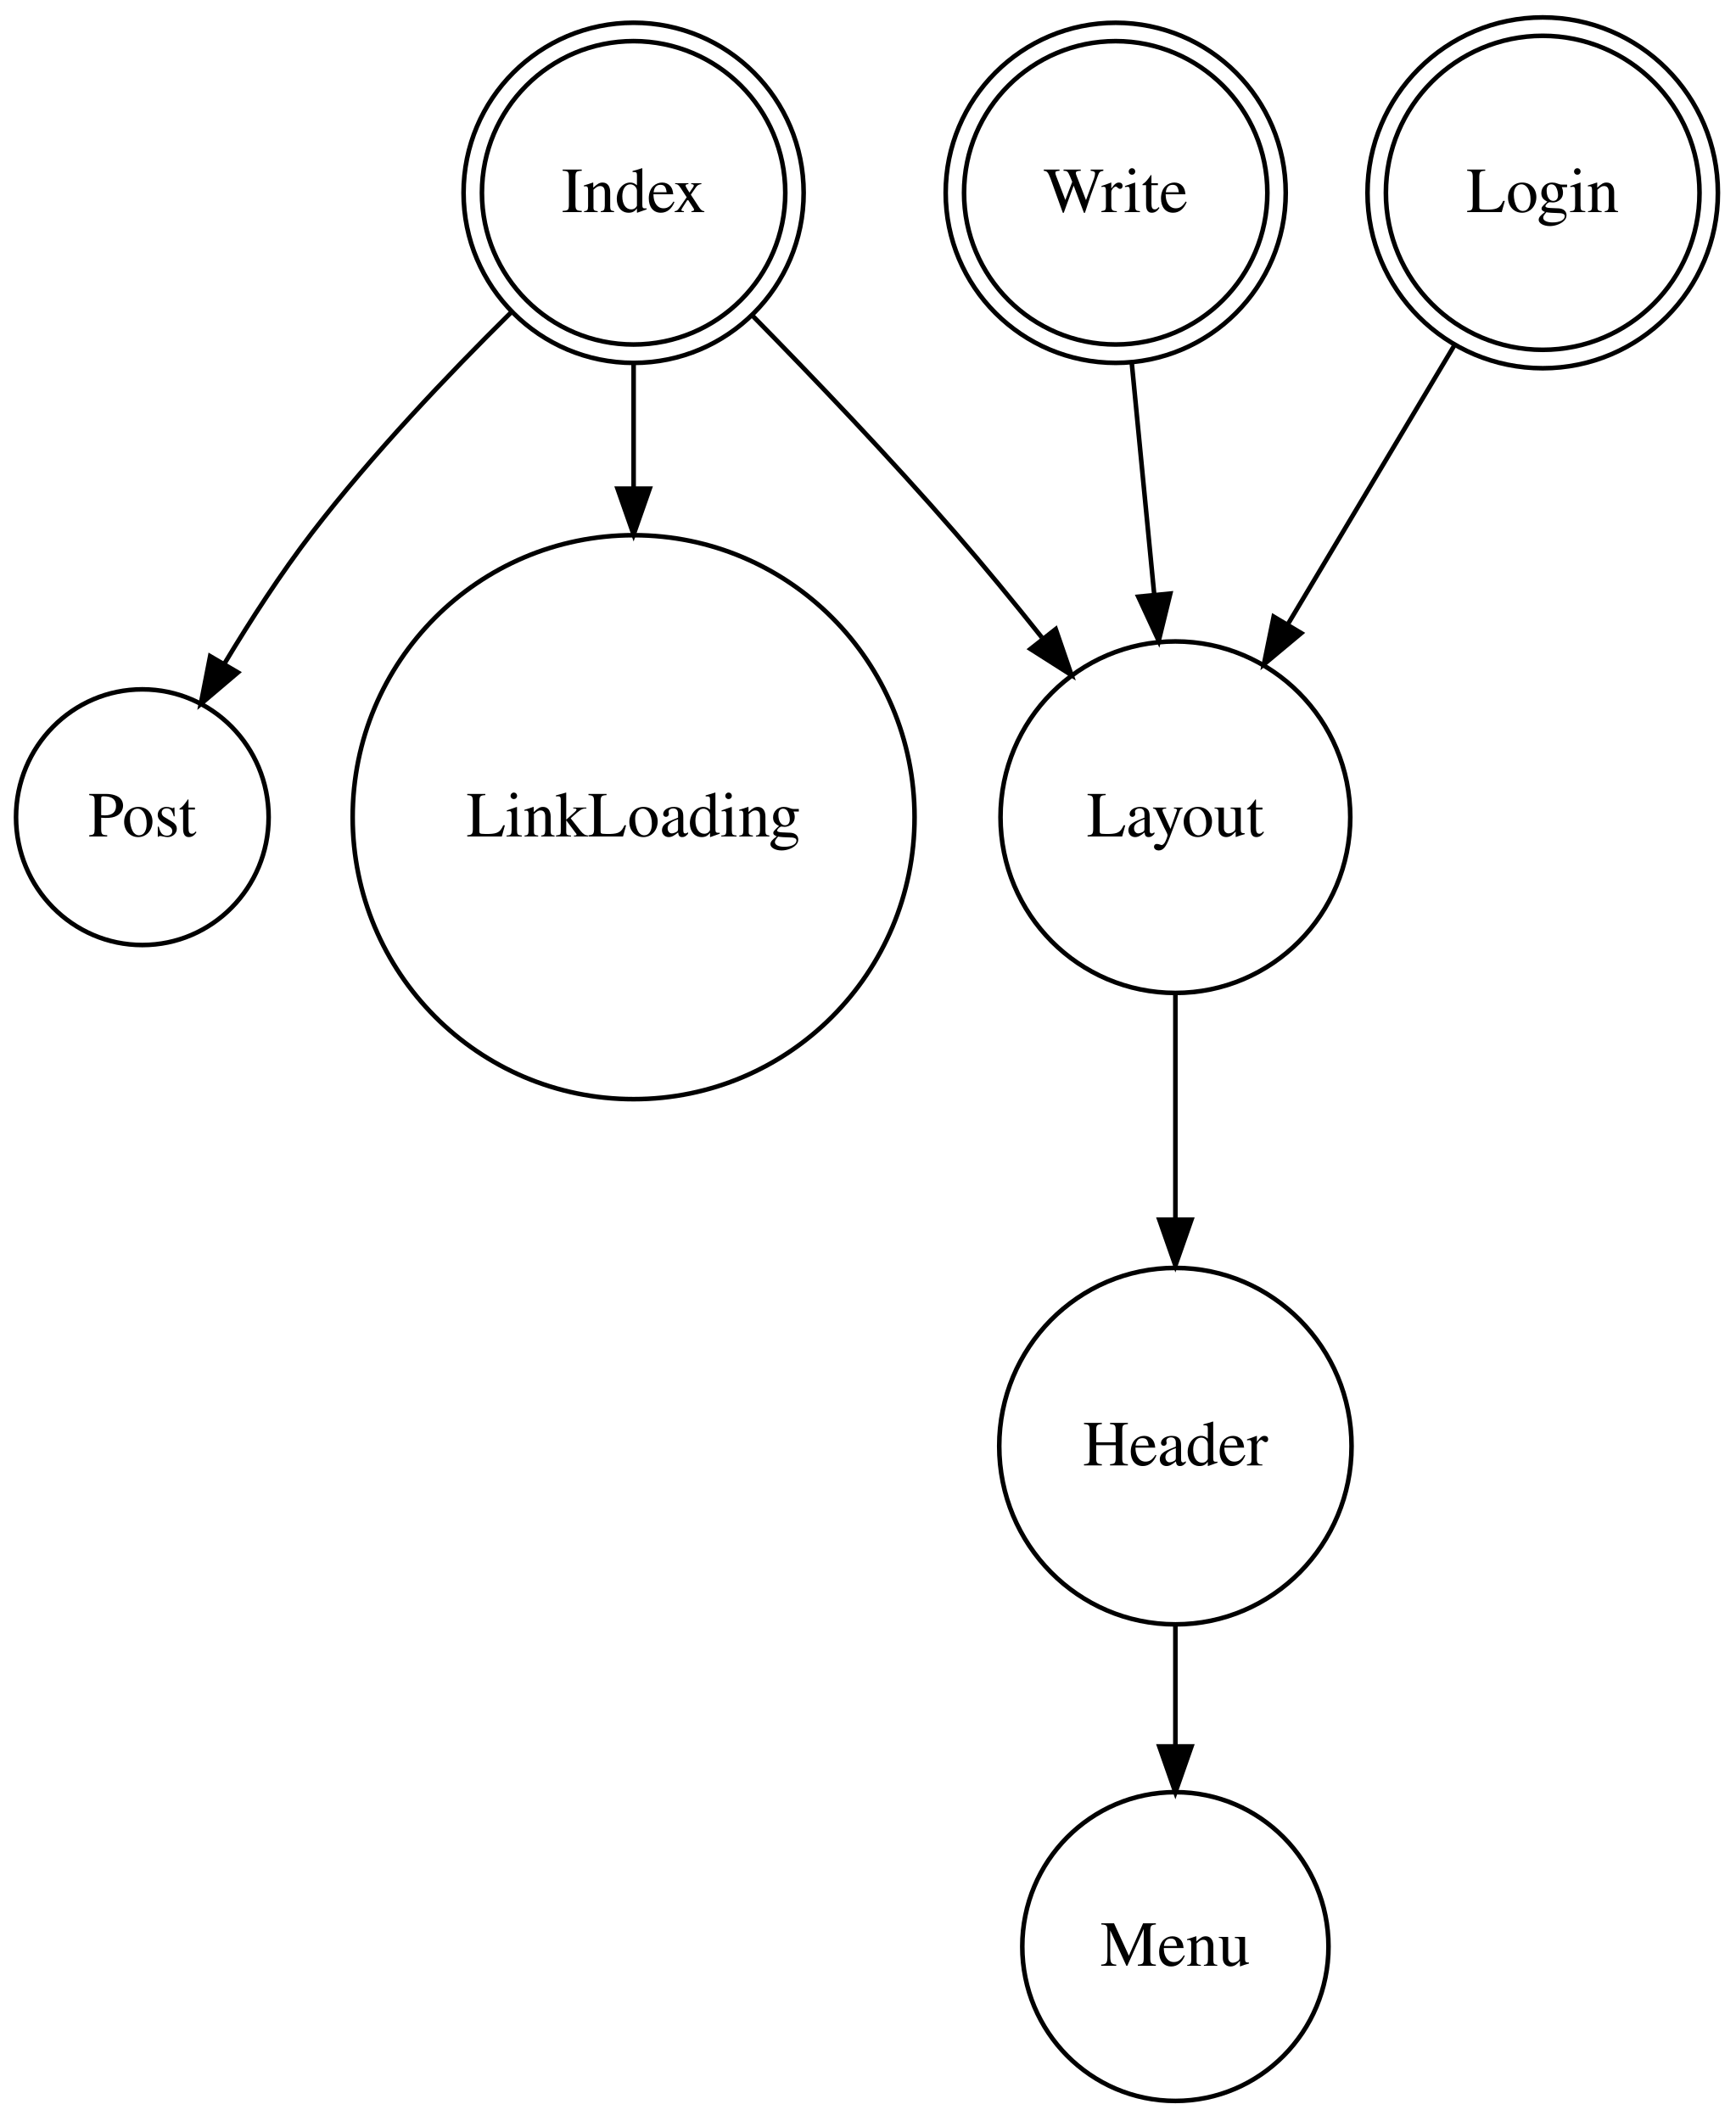
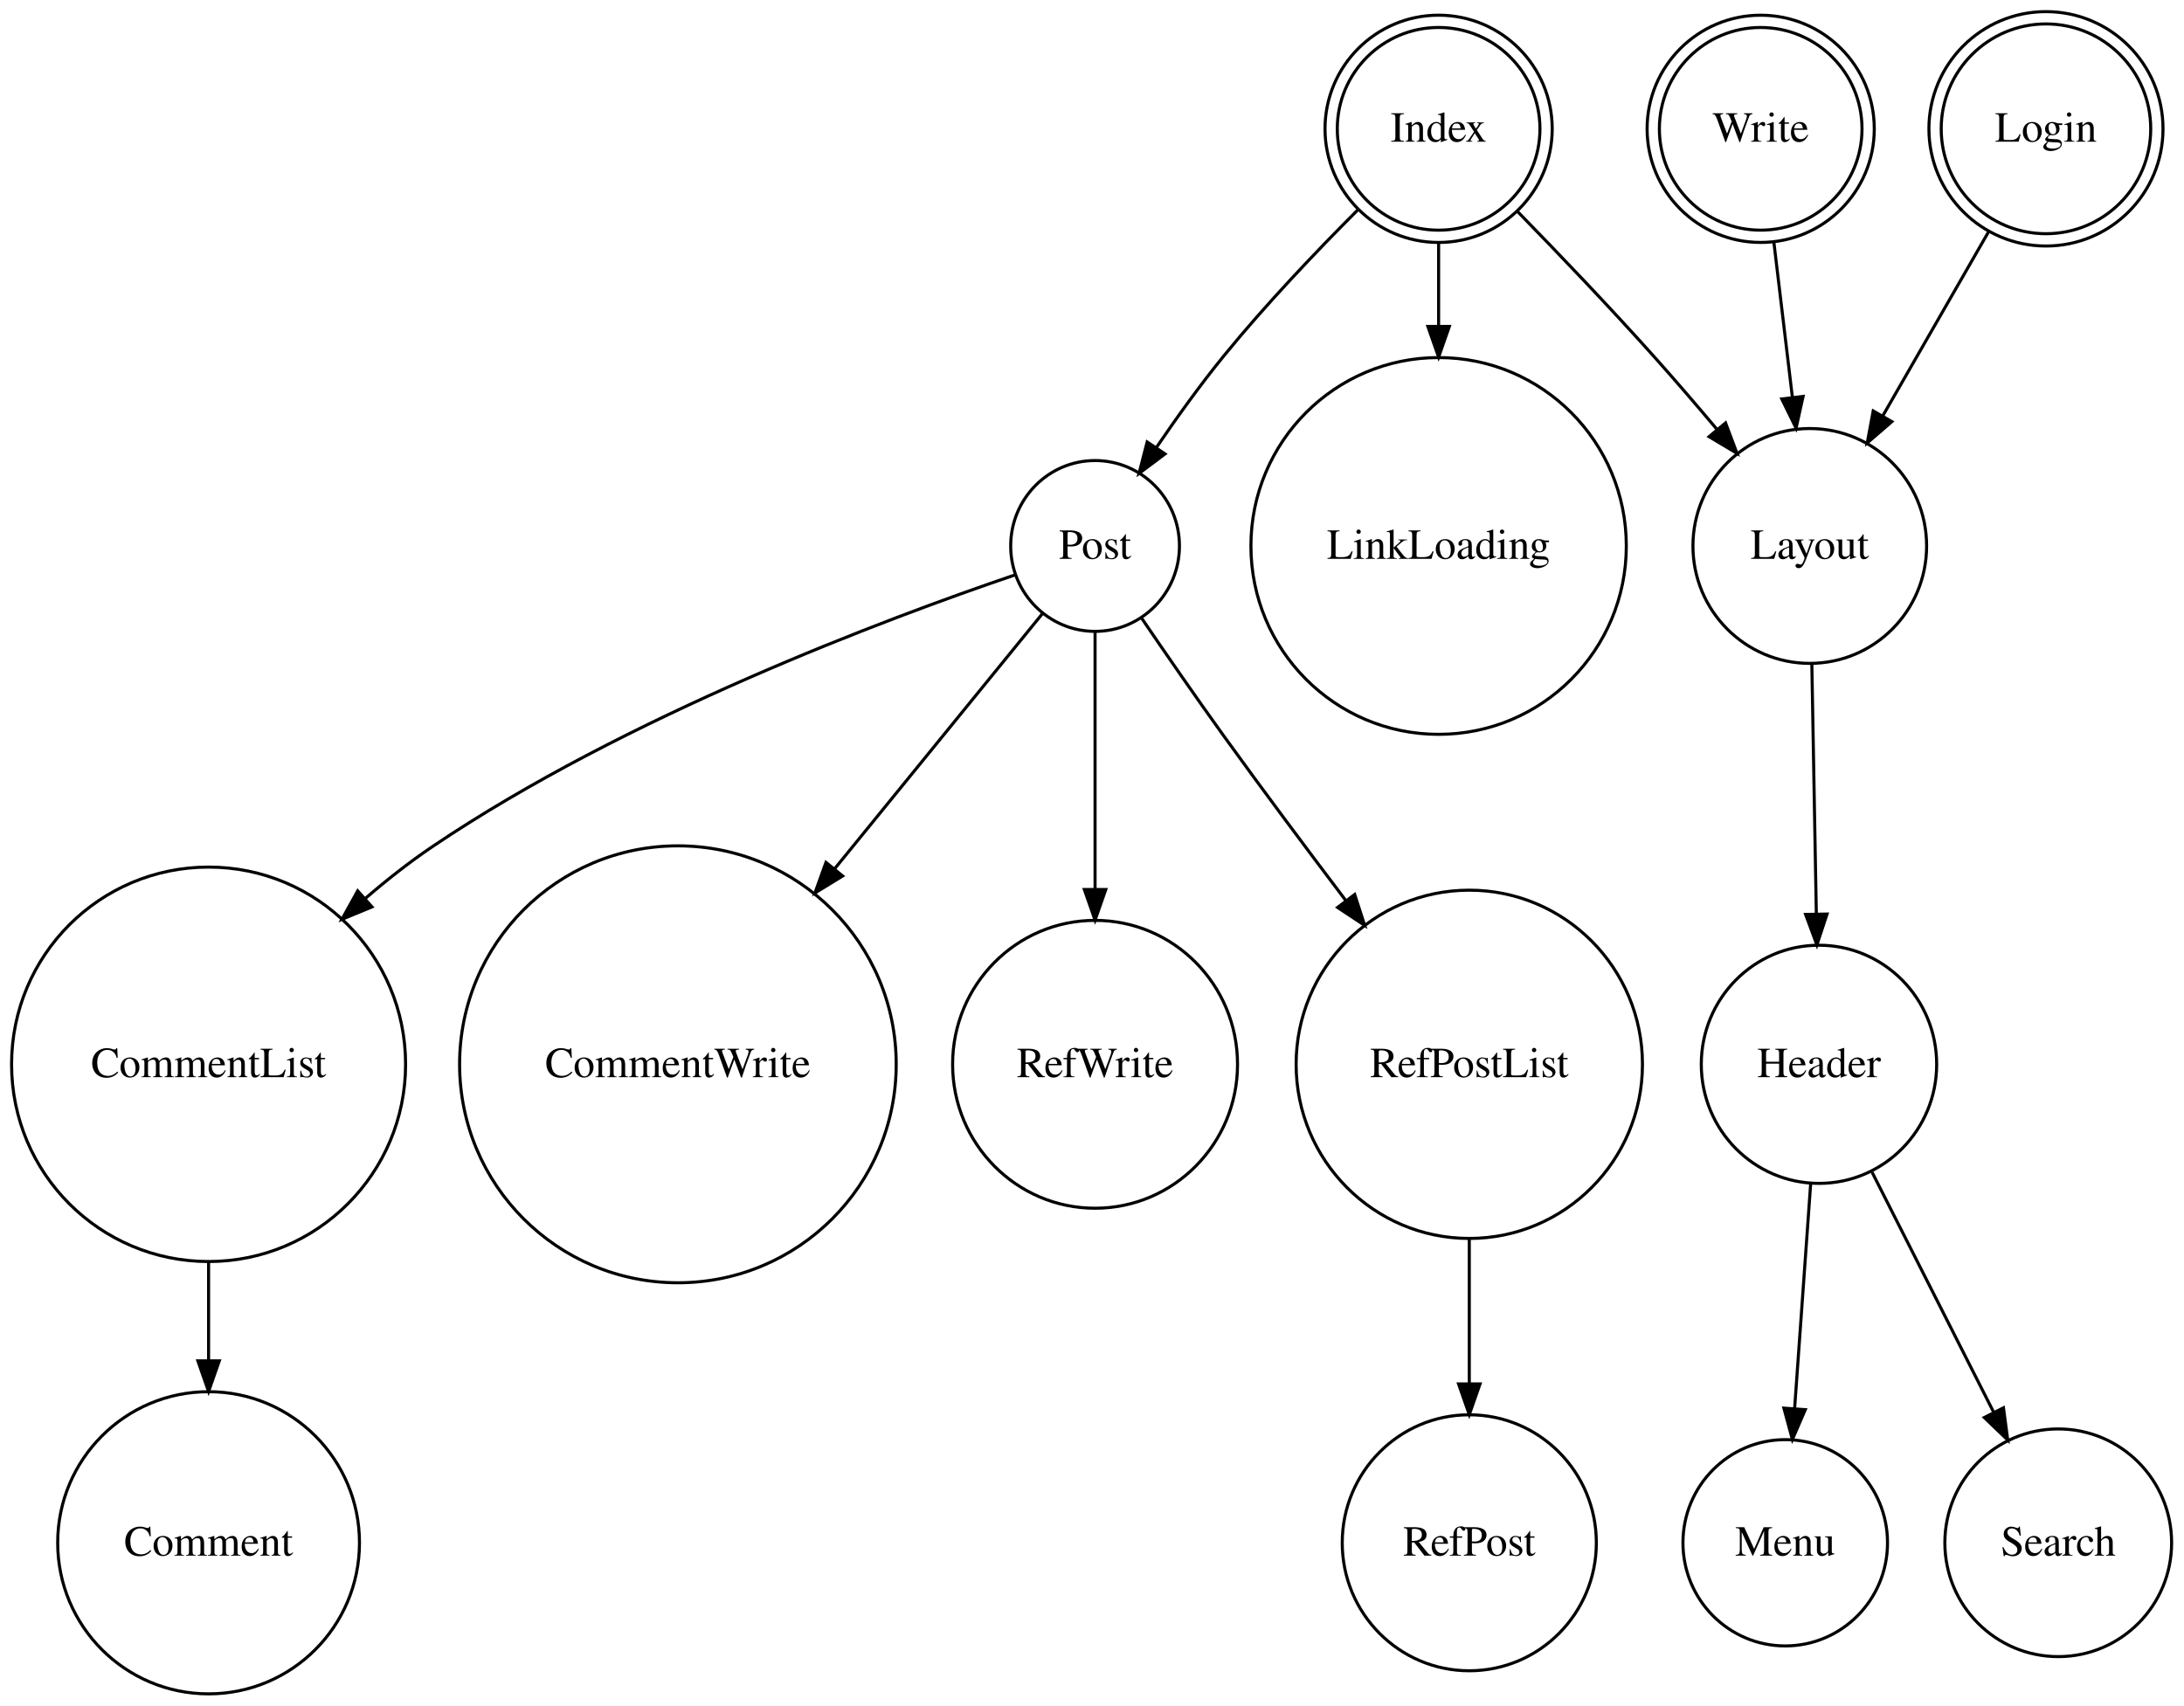
- <svg xmlns="http://www.w3.org/2000/svg" width="378pt" height="462pt" viewBox="0.00 0.00 378.00 462.00">
-   <g id="graph1" class="graph" transform="scale(1 1) rotate(0) translate(4 458)">
-     <polygon fill="white" stroke="white" points="-4,5 -4,-458 375,-458 375,5 -4,5" />
+ <svg xmlns="http://www.w3.org/2000/svg" width="712pt" height="556pt" viewBox="0.00 0.00 712.00 556.00">
+   <g id="graph1" class="graph" transform="scale(1 1) rotate(0) translate(4 552)">
+     <polygon fill="white" stroke="white" points="-4,5 -4,-552 709,-552 709,5 -4,5" />
    <g id="node1" class="node">
-       <ellipse fill="none" stroke="black" cx="134" cy="-416" rx="33.034" ry="33.044" />
-       <ellipse fill="none" stroke="black" cx="134" cy="-416" rx="37.035" ry="37.047" />
-       <text text-anchor="middle" x="134" y="-411.8" font-family="Times,serif" font-size="14.00">Index</text>
+       <ellipse fill="none" stroke="black" cx="465" cy="-510" rx="33.034" ry="33.044" />
+       <ellipse fill="none" stroke="black" cx="465" cy="-510" rx="37.035" ry="37.047" />
+       <text text-anchor="middle" x="465" y="-505.8" font-family="Times,serif" font-size="14.00">Index</text>
    </g>
    <g id="node5" class="node">
-       <ellipse fill="none" stroke="black" cx="27" cy="-280" rx="27.508" ry="27.846" />
-       <text text-anchor="middle" x="27" y="-275.8" font-family="Times,serif" font-size="14.00">Post</text>
+       <ellipse fill="none" stroke="black" cx="353" cy="-374" rx="27.508" ry="27.846" />
+       <text text-anchor="middle" x="353" y="-369.8" font-family="Times,serif" font-size="14.00">Post</text>
    </g>
    <g id="edge2" class="edge">
-       <path fill="none" stroke="black" d="M107.264,-389.901C93.556,-376.366 77.046,-358.991 64,-342 57.197,-333.141 50.596,-322.953 44.898,-313.473" />
-       <polygon fill="black" stroke="black" points="47.812,-311.524 39.735,-304.667 41.774,-315.064 47.812,-311.524" />
+       <path fill="none" stroke="black" d="M438.663,-483.586C425.064,-469.965 408.531,-452.607 395,-436 387.336,-426.594 379.616,-415.835 372.922,-405.998" />
+       <polygon fill="black" stroke="black" points="375.803,-404.009 367.331,-397.647 369.986,-407.904 375.803,-404.009" />
    </g>
    <g id="node7" class="node">
-       <ellipse fill="none" stroke="black" cx="252" cy="-280" rx="38.089" ry="38.284" />
-       <text text-anchor="middle" x="252" y="-275.8" font-family="Times,serif" font-size="14.00">Layout</text>
+       <ellipse fill="none" stroke="black" cx="586" cy="-374" rx="38.089" ry="38.284" />
+       <text text-anchor="middle" x="586" y="-369.8" font-family="Times,serif" font-size="14.00">Layout</text>
    </g>
    <g id="edge8" class="edge">
-       <path fill="none" stroke="black" d="M159.908,-389.225C173.39,-375.505 189.947,-358.168 204,-342 210.298,-334.755 216.807,-326.819 222.923,-319.137" />
-       <polygon fill="black" stroke="black" points="225.937,-320.967 229.376,-310.946 220.438,-316.635 225.937,-320.967" />
+       <path fill="none" stroke="black" d="M490.712,-483.052C504.141,-469.285 520.708,-451.957 535,-436 541.838,-428.365 549,-420.027 555.722,-412.037" />
+       <polygon fill="black" stroke="black" points="558.543,-414.119 562.27,-404.201 553.172,-409.631 558.543,-414.119" />
    </g>
    <g id="node11" class="node">
-       <ellipse fill="none" stroke="black" cx="134" cy="-280" rx="61.191" ry="61.42" />
-       <text text-anchor="middle" x="134" y="-275.8" font-family="Times,serif" font-size="14.00">LinkLoading</text>
+       <ellipse fill="none" stroke="black" cx="465" cy="-374" rx="61.191" ry="61.42" />
+       <text text-anchor="middle" x="465" y="-369.8" font-family="Times,serif" font-size="14.00">LinkLoading</text>
    </g>
    <g id="edge10" class="edge">
-       <path fill="none" stroke="black" d="M134,-378.738C134,-370.313 134,-361.061 134,-351.713" />
-       <polygon fill="black" stroke="black" points="137.5,-351.565 134,-341.565 130.5,-351.565 137.5,-351.565" />
+       <path fill="none" stroke="black" d="M465,-472.738C465,-464.313 465,-455.061 465,-445.713" />
+       <polygon fill="black" stroke="black" points="468.5,-445.565 465,-435.565 461.5,-445.565 468.5,-445.565" />
    </g>
    <g id="node2" class="node">
-       <ellipse fill="none" stroke="black" cx="239" cy="-416" rx="33.03" ry="33.039" />
-       <ellipse fill="none" stroke="black" cx="239" cy="-416" rx="37.031" ry="37.041" />
-       <text text-anchor="middle" x="239" y="-411.8" font-family="Times,serif" font-size="14.00">Write</text>
+       <ellipse fill="none" stroke="black" cx="570" cy="-510" rx="33.03" ry="33.039" />
+       <ellipse fill="none" stroke="black" cx="570" cy="-510" rx="37.031" ry="37.041" />
+       <text text-anchor="middle" x="570" y="-505.8" font-family="Times,serif" font-size="14.00">Write</text>
    </g>
    <g id="edge4" class="edge">
-       <path fill="none" stroke="black" d="M242.484,-379.09C243.991,-363.554 245.776,-345.152 247.391,-328.508" />
-       <polygon fill="black" stroke="black" points="250.888,-328.704 248.37,-318.413 243.921,-328.028 250.888,-328.704" />
+       <path fill="none" stroke="black" d="M574.288,-473.09C576.143,-457.554 578.34,-439.152 580.327,-422.508" />
+       <polygon fill="black" stroke="black" points="583.822,-422.757 581.533,-412.413 576.872,-421.927 583.822,-422.757" />
    </g>
    <g id="node3" class="node">
-       <ellipse fill="none" stroke="black" cx="332" cy="-416" rx="34.152" ry="34.199" />
-       <ellipse fill="none" stroke="black" cx="332" cy="-416" rx="38.158" ry="38.21" />
-       <text text-anchor="middle" x="332" y="-411.8" font-family="Times,serif" font-size="14.00">Login</text>
+       <ellipse fill="none" stroke="black" cx="663" cy="-510" rx="34.152" ry="34.199" />
+       <ellipse fill="none" stroke="black" cx="663" cy="-510" rx="38.158" ry="38.21" />
+       <text text-anchor="middle" x="663" y="-505.8" font-family="Times,serif" font-size="14.00">Login</text>
    </g>
    <g id="edge6" class="edge">
-       <path fill="none" stroke="black" d="M312.838,-382.904C301.935,-364.641 288.165,-341.577 276.485,-322.012" />
-       <polygon fill="black" stroke="black" points="279.414,-320.091 271.283,-313.299 273.404,-323.679 279.414,-320.091" />
+       <path fill="none" stroke="black" d="M644.36,-476.562C633.986,-458.508 620.962,-435.844 609.852,-416.508" />
+       <polygon fill="black" stroke="black" points="612.752,-414.53 604.735,-407.603 606.682,-418.018 612.752,-414.53" />
+     </g>
+     <g id="node19" class="node">
+       <ellipse fill="none" stroke="black" cx="64" cy="-205" rx="64.226" ry="64.302" />
+       <text text-anchor="middle" x="64" y="-200.8" font-family="Times,serif" font-size="14.00">CommentList</text>
+     </g>
+     <g id="edge18" class="edge">
+       <path fill="none" stroke="black" d="M326.922,-364.566C284.778,-350.24 200.054,-318.516 137,-276 129.516,-270.954 122.094,-265.112 115.011,-258.996" />
+       <polygon fill="black" stroke="black" points="117.266,-256.318 107.472,-252.279 112.609,-261.544 117.266,-256.318" />
+     </g>
+     <g id="node21" class="node">
+       <ellipse fill="none" stroke="black" cx="217" cy="-205" rx="71.169" ry="71.225" />
+       <text text-anchor="middle" x="217" y="-200.8" font-family="Times,serif" font-size="14.00">CommentWrite</text>
+     </g>
+     <g id="edge20" class="edge">
+       <path fill="none" stroke="black" d="M336.05,-352.187C319.056,-331.318 292.036,-298.139 268.03,-268.662" />
+       <polygon fill="black" stroke="black" points="270.704,-266.403 261.676,-260.859 265.276,-270.823 270.704,-266.403" />
+     </g>
+     <g id="node23" class="node">
+       <ellipse fill="none" stroke="black" cx="353" cy="-205" rx="46.444" ry="46.925" />
+       <text text-anchor="middle" x="353" y="-200.8" font-family="Times,serif" font-size="14.00">RefWrite</text>
+     </g>
+     <g id="edge22" class="edge">
+       <path fill="none" stroke="black" d="M353,-346.169C353,-323.586 353,-290.534 353,-262.197" />
+       <polygon fill="black" stroke="black" points="356.5,-261.998 353,-251.998 349.5,-261.998 356.5,-261.998" />
+     </g>
+     <g id="node25" class="node">
+       <ellipse fill="none" stroke="black" cx="475" cy="-205" rx="56.455" ry="56.773" />
+       <text text-anchor="middle" x="475" y="-200.8" font-family="Times,serif" font-size="14.00">RefPostList</text>
+     </g>
+     <g id="edge24" class="edge">
+       <path fill="none" stroke="black" d="M367.934,-350.815C375.856,-339.174 385.825,-324.723 395,-312 407.69,-294.402 421.86,-275.419 434.707,-258.447" />
+       <polygon fill="black" stroke="black" points="437.639,-260.374 440.896,-250.292 432.063,-256.142 437.639,-260.374" />
    </g>
    <g id="node13" class="node">
-       <ellipse fill="none" stroke="black" cx="252" cy="-143" rx="38.368" ry="38.823" />
-       <text text-anchor="middle" x="252" y="-138.8" font-family="Times,serif" font-size="14.00">Header</text>
+       <ellipse fill="none" stroke="black" cx="589" cy="-205" rx="38.368" ry="38.823" />
+       <text text-anchor="middle" x="589" y="-200.8" font-family="Times,serif" font-size="14.00">Header</text>
    </g>
    <g id="edge12" class="edge">
-       <path fill="none" stroke="black" d="M252,-241.395C252,-226.291 252,-208.685 252,-192.628" />
-       <polygon fill="black" stroke="black" points="255.5,-192.341 252,-182.341 248.5,-192.341 255.5,-192.341" />
+       <path fill="none" stroke="black" d="M586.673,-335.522C587.104,-311.518 587.668,-280.135 588.133,-254.272" />
+       <polygon fill="black" stroke="black" points="591.638,-253.992 588.319,-243.931 584.639,-253.866 591.638,-253.992" />
    </g>
    <g id="node15" class="node">
-       <ellipse fill="none" stroke="black" cx="252" cy="-34" rx="33.346" ry="33.629" />
-       <text text-anchor="middle" x="252" y="-29.8" font-family="Times,serif" font-size="14.00">Menu</text>
+       <ellipse fill="none" stroke="black" cx="578" cy="-49" rx="33.346" ry="33.629" />
+       <text text-anchor="middle" x="578" y="-44.8" font-family="Times,serif" font-size="14.00">Menu</text>
    </g>
    <g id="edge14" class="edge">
-       <path fill="none" stroke="black" d="M252,-103.975C252,-95.519 252,-86.499 252,-77.865" />
-       <polygon fill="black" stroke="black" points="255.5,-77.587 252,-67.587 248.5,-77.587 255.5,-77.587" />
+       <path fill="none" stroke="black" d="M586.281,-165.933C584.697,-143.765 582.697,-115.754 581.059,-92.82" />
+       <polygon fill="black" stroke="black" points="584.538,-92.404 580.334,-82.679 577.556,-92.903 584.538,-92.404" />
+     </g>
+     <g id="node17" class="node">
+       <ellipse fill="none" stroke="black" cx="667" cy="-49" rx="36.964" ry="37.117" />
+       <text text-anchor="middle" x="667" y="-44.8" font-family="Times,serif" font-size="14.00">Search</text>
+     </g>
+     <g id="edge16" class="edge">
+       <path fill="none" stroke="black" d="M606.311,-169.822C618.011,-146.722 633.531,-116.081 645.946,-91.567" />
+       <polygon fill="black" stroke="black" points="649.143,-93.003 650.539,-82.501 642.898,-89.84 649.143,-93.003" />
+     </g>
+     <g id="node27" class="node">
+       <ellipse fill="none" stroke="black" cx="64" cy="-49" rx="49.193" ry="49.257" />
+       <text text-anchor="middle" x="64" y="-44.8" font-family="Times,serif" font-size="14.00">Comment</text>
+     </g>
+     <g id="edge26" class="edge">
+       <path fill="none" stroke="black" d="M64,-140.473C64,-129.909 64,-118.996 64,-108.563" />
+       <polygon fill="black" stroke="black" points="67.5,-108.32 64,-98.32 60.5,-108.321 67.5,-108.32" />
+     </g>
+     <g id="node29" class="node">
+       <ellipse fill="none" stroke="black" cx="475" cy="-49" rx="41.421" ry="41.729" />
+       <text text-anchor="middle" x="475" y="-44.8" font-family="Times,serif" font-size="14.00">RefPost</text>
+     </g>
+     <g id="edge28" class="edge">
+       <path fill="none" stroke="black" d="M475,-147.967C475,-132.594 475,-116.015 475,-100.945" />
+       <polygon fill="black" stroke="black" points="478.5,-100.786 475,-90.786 471.5,-100.786 478.5,-100.786" />
    </g>
  </g>
</svg>
